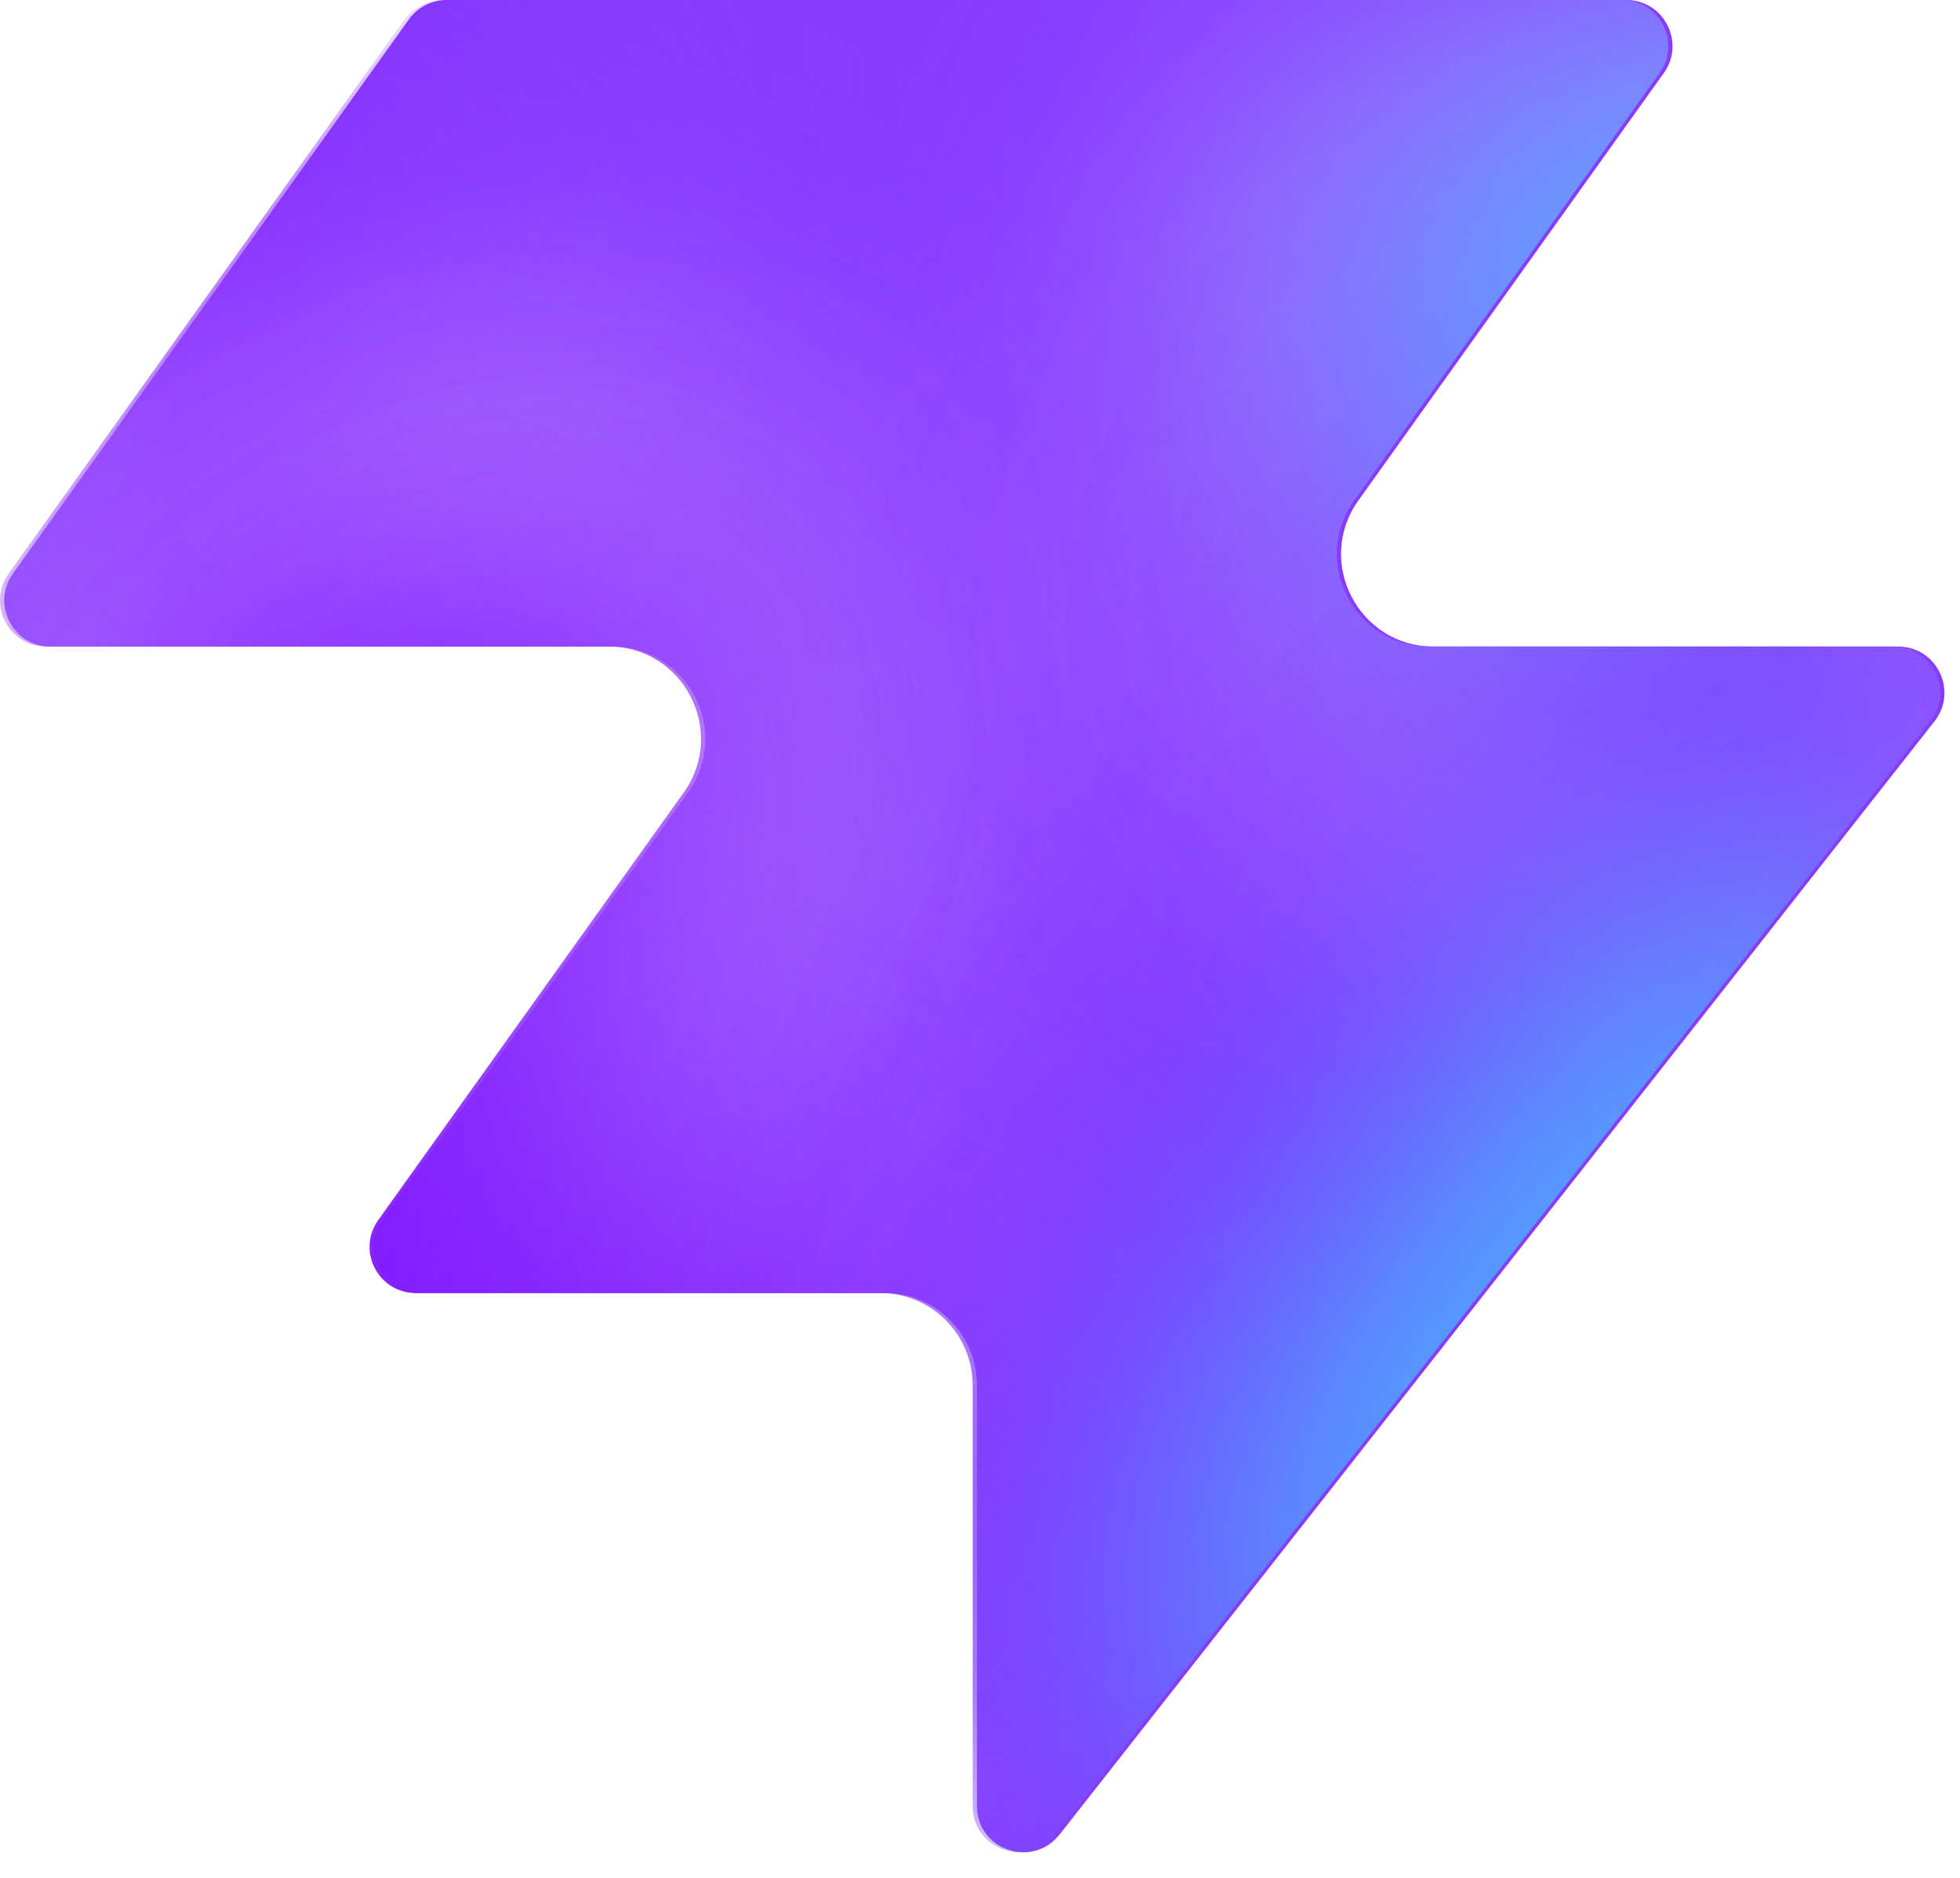
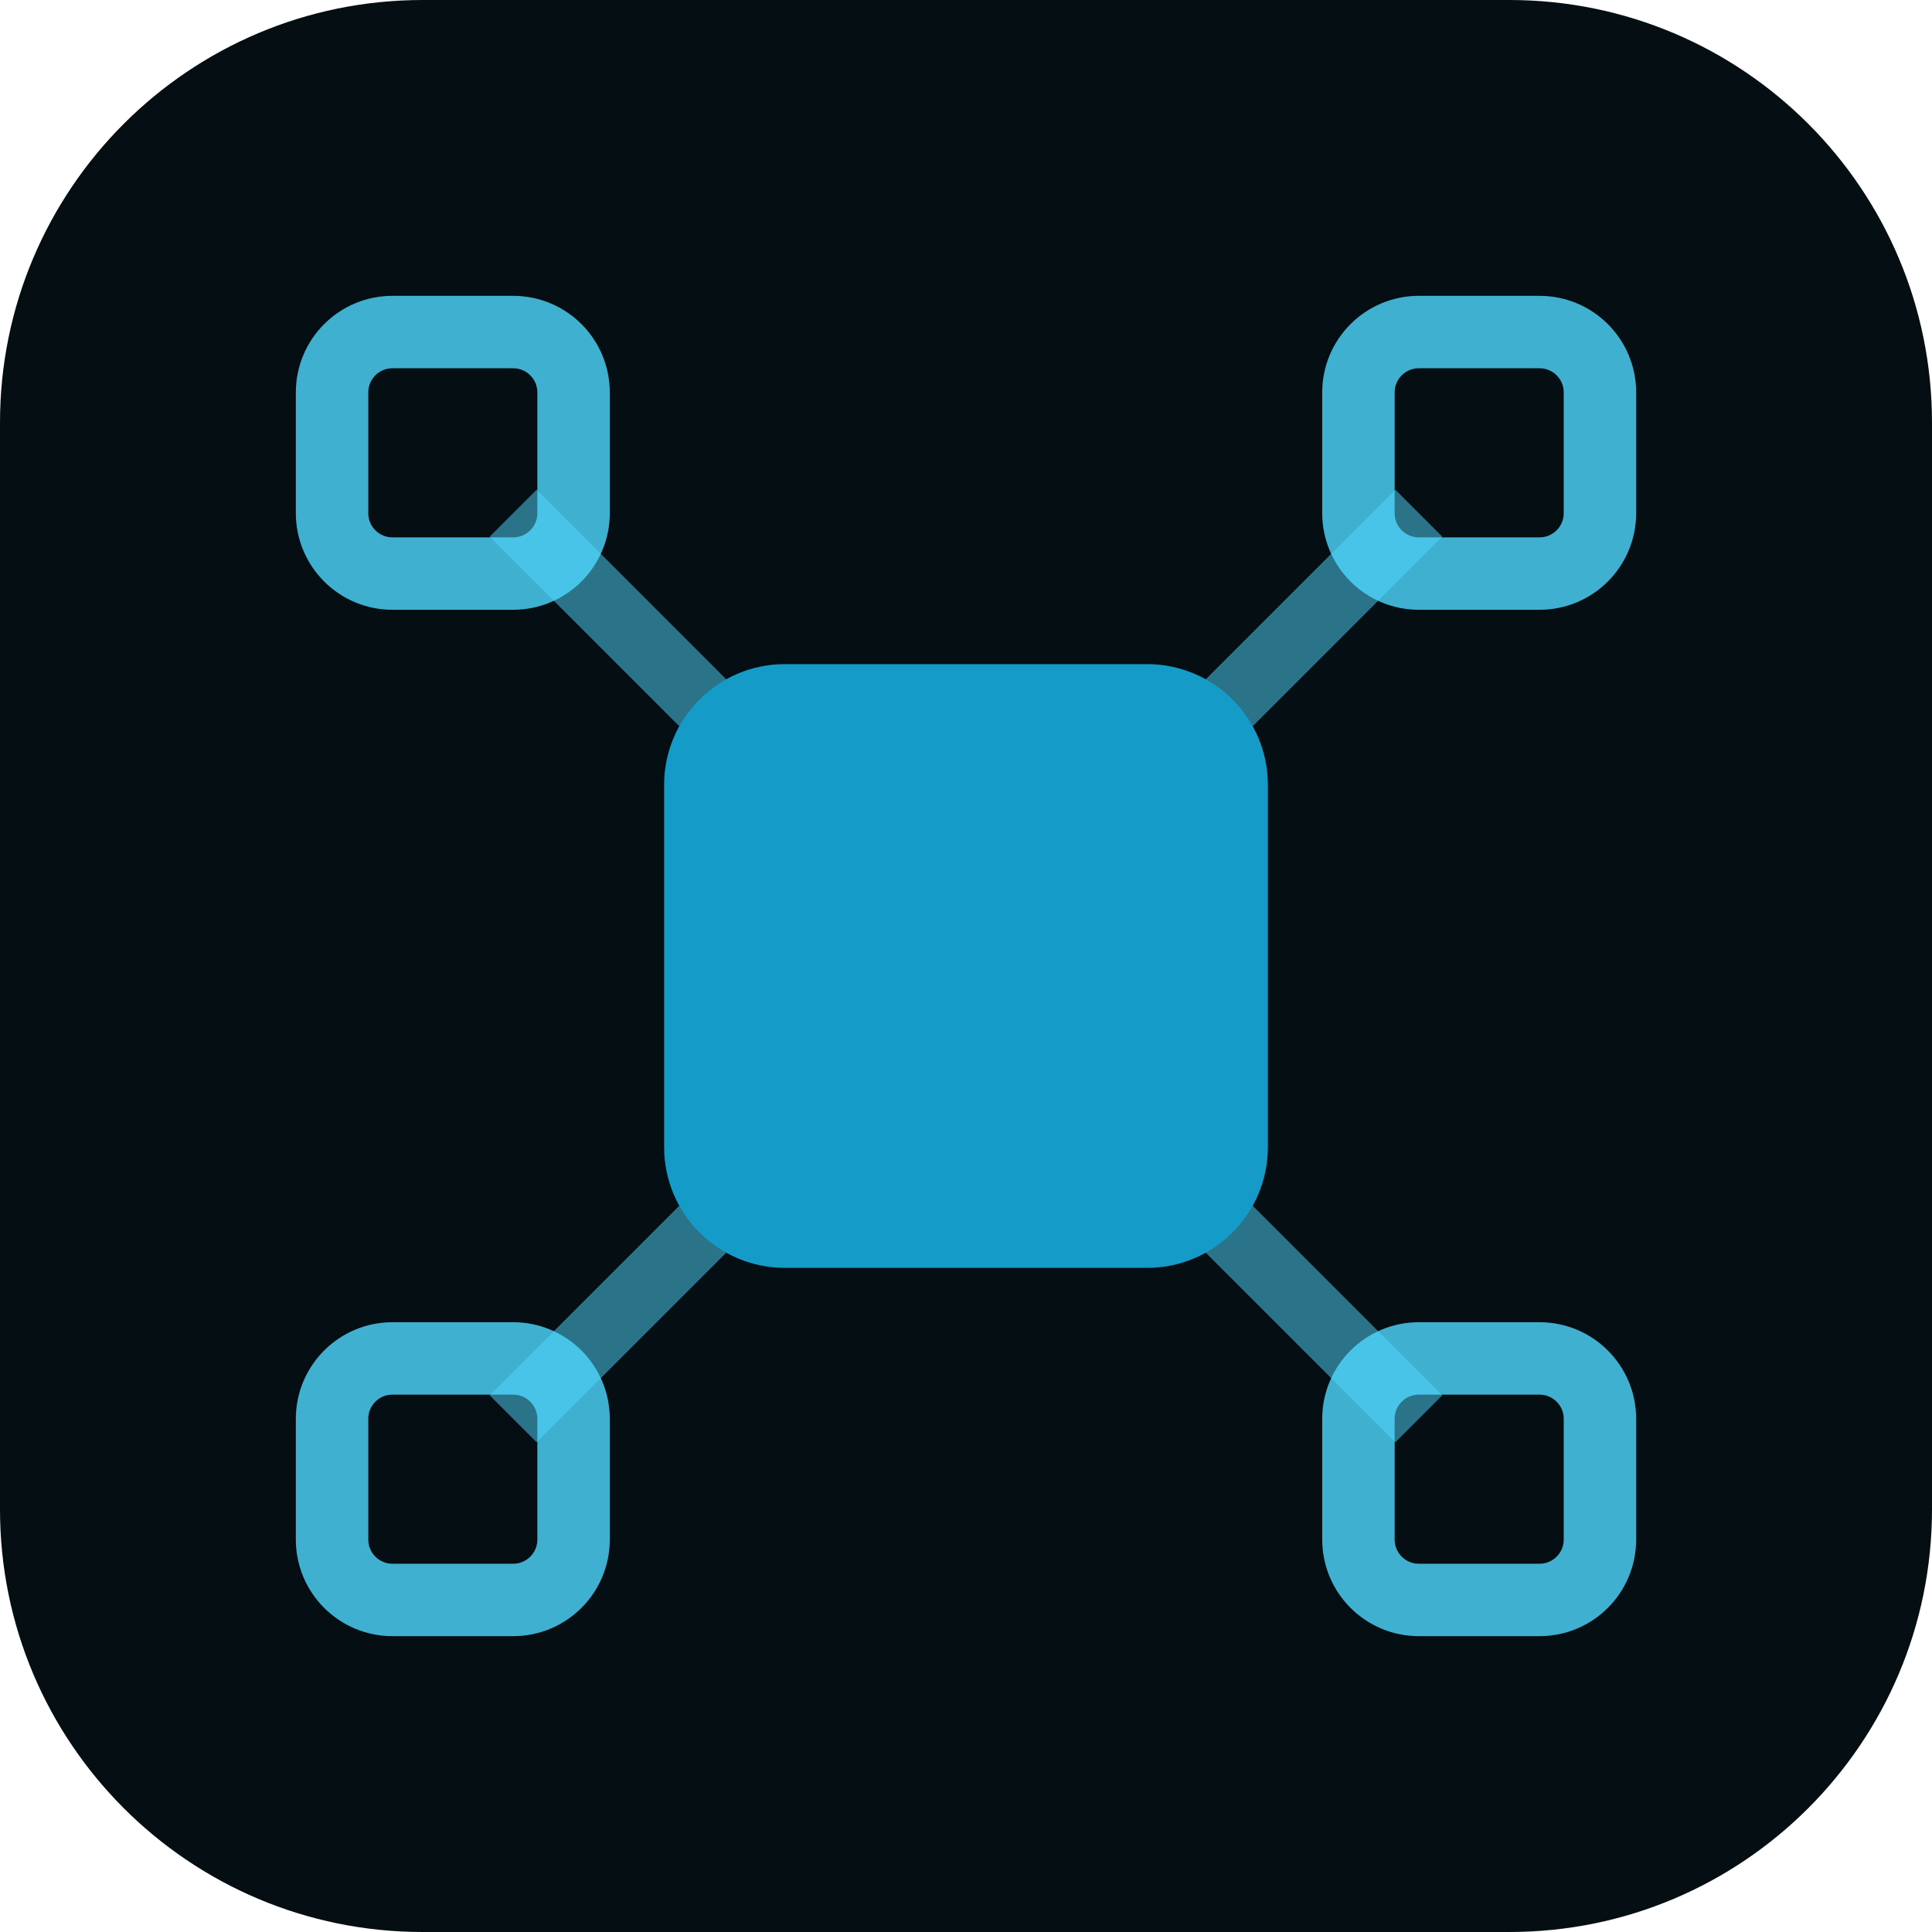
- <svg xmlns="http://www.w3.org/2000/svg" width="48" height="46" fill="none" viewBox="0 0 48 46">
-   <path fill="#863bff" d="M25.946 44.938c-.664.845-2.021.375-2.021-.698V33.937a2.26 2.26 0 0 0-2.262-2.262H10.287c-.92 0-1.456-1.04-.92-1.788l7.48-10.471c1.07-1.497 0-3.578-1.842-3.578H1.237c-.92 0-1.456-1.04-.92-1.788L10.013.474c.214-.297.556-.474.92-.474h28.894c.92 0 1.456 1.04.92 1.788l-7.48 10.471c-1.07 1.498 0 3.579 1.842 3.579h11.377c.943 0 1.473 1.088.89 1.83L25.947 44.94z" style="fill:#863bff;fill:color(display-p3 .525 .23 1);fill-opacity:1" />
-   <mask id="a" width="48" height="46" x="0" y="0" maskUnits="userSpaceOnUse" style="mask-type:alpha">
-     <path fill="#000" d="M25.842 44.938c-.664.844-2.021.375-2.021-.698V33.937a2.26 2.26 0 0 0-2.262-2.262H10.183c-.92 0-1.456-1.04-.92-1.788l7.48-10.471c1.07-1.498 0-3.579-1.842-3.579H1.133c-.92 0-1.456-1.04-.92-1.787L9.91.473c.214-.297.556-.474.92-.474h28.894c.92 0 1.456 1.04.92 1.788l-7.48 10.471c-1.07 1.498 0 3.578 1.842 3.578h11.377c.943 0 1.473 1.088.89 1.832L25.843 44.94z" style="fill:#000;fill-opacity:1" />
-   </mask>
-   <g mask="url(#a)">
-     <g filter="url(#b)">
-       <ellipse cx="5.508" cy="14.704" fill="#ede6ff" rx="5.508" ry="14.704" style="fill:#ede6ff;fill:color(display-p3 .927 .903 1);fill-opacity:1" transform="matrix(.00324 1 1 -.00324 -4.47 31.516)" />
-     </g>
-     <g filter="url(#c)">
-       <ellipse cx="10.399" cy="29.851" fill="#ede6ff" rx="10.399" ry="29.851" style="fill:#ede6ff;fill:color(display-p3 .927 .903 1);fill-opacity:1" transform="matrix(.00324 1 1 -.00324 -39.328 7.883)" />
-     </g>
-     <g filter="url(#d)">
-       <ellipse cx="5.508" cy="30.487" fill="#7e14ff" rx="5.508" ry="30.487" style="fill:#7e14ff;fill:color(display-p3 .492 .077 1);fill-opacity:1" transform="rotate(89.814 -25.913 -14.639)scale(1 -1)" />
-     </g>
-     <g filter="url(#e)">
-       <ellipse cx="5.508" cy="30.599" fill="#7e14ff" rx="5.508" ry="30.599" style="fill:#7e14ff;fill:color(display-p3 .492 .077 1);fill-opacity:1" transform="rotate(89.814 -32.644 -3.334)scale(1 -1)" />
-     </g>
-     <g filter="url(#f)">
-       <ellipse cx="5.508" cy="30.599" fill="#7e14ff" rx="5.508" ry="30.599" style="fill:#7e14ff;fill:color(display-p3 .492 .077 1);fill-opacity:1" transform="matrix(.00324 1 1 -.00324 -34.34 30.47)" />
-     </g>
-     <g filter="url(#g)">
-       <ellipse cx="14.072" cy="22.078" fill="#ede6ff" rx="14.072" ry="22.078" style="fill:#ede6ff;fill:color(display-p3 .927 .903 1);fill-opacity:1" transform="rotate(93.35 24.506 48.493)scale(-1 1)" />
-     </g>
-     <g filter="url(#h)">
-       <ellipse cx="3.47" cy="21.501" fill="#7e14ff" rx="3.47" ry="21.501" style="fill:#7e14ff;fill:color(display-p3 .492 .077 1);fill-opacity:1" transform="rotate(89.009 28.708 47.59)scale(-1 1)" />
-     </g>
-     <g filter="url(#i)">
-       <ellipse cx="3.47" cy="21.501" fill="#7e14ff" rx="3.47" ry="21.501" style="fill:#7e14ff;fill:color(display-p3 .492 .077 1);fill-opacity:1" transform="rotate(89.009 28.708 47.59)scale(-1 1)" />
-     </g>
-     <g filter="url(#j)">
-       <ellipse cx=".387" cy="8.972" fill="#7e14ff" rx="4.407" ry="29.108" style="fill:#7e14ff;fill:color(display-p3 .492 .077 1);fill-opacity:1" transform="rotate(39.51 .387 8.972)" />
-     </g>
-     <g filter="url(#k)">
-       <ellipse cx="47.523" cy="-6.092" fill="#7e14ff" rx="4.407" ry="29.108" style="fill:#7e14ff;fill:color(display-p3 .492 .077 1);fill-opacity:1" transform="rotate(37.892 47.523 -6.092)" />
-     </g>
-     <g filter="url(#l)">
-       <ellipse cx="41.412" cy="6.333" fill="#47bfff" rx="5.971" ry="9.665" style="fill:#47bfff;fill:color(display-p3 .28 .748 1);fill-opacity:1" transform="rotate(37.892 41.412 6.333)" />
-     </g>
-     <g filter="url(#m)">
-       <ellipse cx="-1.879" cy="38.332" fill="#7e14ff" rx="4.407" ry="29.108" style="fill:#7e14ff;fill:color(display-p3 .492 .077 1);fill-opacity:1" transform="rotate(37.892 -1.88 38.332)" />
-     </g>
-     <g filter="url(#n)">
-       <ellipse cx="-1.879" cy="38.332" fill="#7e14ff" rx="4.407" ry="29.108" style="fill:#7e14ff;fill:color(display-p3 .492 .077 1);fill-opacity:1" transform="rotate(37.892 -1.88 38.332)" />
-     </g>
-     <g filter="url(#o)">
-       <ellipse cx="35.651" cy="29.907" fill="#7e14ff" rx="4.407" ry="29.108" style="fill:#7e14ff;fill:color(display-p3 .492 .077 1);fill-opacity:1" transform="rotate(37.892 35.651 29.907)" />
-     </g>
-     <g filter="url(#p)">
-       <ellipse cx="38.418" cy="32.4" fill="#47bfff" rx="5.971" ry="15.297" style="fill:#47bfff;fill:color(display-p3 .28 .748 1);fill-opacity:1" transform="rotate(37.892 38.418 32.4)" />
-     </g>
-   </g>
-   <defs>
-     <filter id="b" width="60.045" height="41.654" x="-19.77" y="16.149" color-interpolation-filters="sRGB" filterUnits="userSpaceOnUse">
-       <feFlood flood-opacity="0" result="BackgroundImageFix" />
-       <feBlend in="SourceGraphic" in2="BackgroundImageFix" result="shape" />
-       <feGaussianBlur result="effect1_foregroundBlur_2002_17158" stdDeviation="7.659" />
-     </filter>
-     <filter id="c" width="90.34" height="51.437" x="-54.613" y="-7.533" color-interpolation-filters="sRGB" filterUnits="userSpaceOnUse">
-       <feFlood flood-opacity="0" result="BackgroundImageFix" />
-       <feBlend in="SourceGraphic" in2="BackgroundImageFix" result="shape" />
-       <feGaussianBlur result="effect1_foregroundBlur_2002_17158" stdDeviation="7.659" />
-     </filter>
-     <filter id="d" width="79.355" height="29.4" x="-49.64" y="2.03" color-interpolation-filters="sRGB" filterUnits="userSpaceOnUse">
-       <feFlood flood-opacity="0" result="BackgroundImageFix" />
-       <feBlend in="SourceGraphic" in2="BackgroundImageFix" result="shape" />
-       <feGaussianBlur result="effect1_foregroundBlur_2002_17158" stdDeviation="4.596" />
-     </filter>
-     <filter id="e" width="79.579" height="29.4" x="-45.045" y="20.029" color-interpolation-filters="sRGB" filterUnits="userSpaceOnUse">
-       <feFlood flood-opacity="0" result="BackgroundImageFix" />
-       <feBlend in="SourceGraphic" in2="BackgroundImageFix" result="shape" />
-       <feGaussianBlur result="effect1_foregroundBlur_2002_17158" stdDeviation="4.596" />
-     </filter>
-     <filter id="f" width="79.579" height="29.4" x="-43.513" y="21.178" color-interpolation-filters="sRGB" filterUnits="userSpaceOnUse">
-       <feFlood flood-opacity="0" result="BackgroundImageFix" />
-       <feBlend in="SourceGraphic" in2="BackgroundImageFix" result="shape" />
-       <feGaussianBlur result="effect1_foregroundBlur_2002_17158" stdDeviation="4.596" />
-     </filter>
-     <filter id="g" width="74.749" height="58.852" x="15.756" y="-17.901" color-interpolation-filters="sRGB" filterUnits="userSpaceOnUse">
-       <feFlood flood-opacity="0" result="BackgroundImageFix" />
-       <feBlend in="SourceGraphic" in2="BackgroundImageFix" result="shape" />
-       <feGaussianBlur result="effect1_foregroundBlur_2002_17158" stdDeviation="7.659" />
-     </filter>
-     <filter id="h" width="61.377" height="25.362" x="23.548" y="2.284" color-interpolation-filters="sRGB" filterUnits="userSpaceOnUse">
-       <feFlood flood-opacity="0" result="BackgroundImageFix" />
-       <feBlend in="SourceGraphic" in2="BackgroundImageFix" result="shape" />
-       <feGaussianBlur result="effect1_foregroundBlur_2002_17158" stdDeviation="4.596" />
-     </filter>
-     <filter id="i" width="61.377" height="25.362" x="23.548" y="2.284" color-interpolation-filters="sRGB" filterUnits="userSpaceOnUse">
-       <feFlood flood-opacity="0" result="BackgroundImageFix" />
-       <feBlend in="SourceGraphic" in2="BackgroundImageFix" result="shape" />
-       <feGaussianBlur result="effect1_foregroundBlur_2002_17158" stdDeviation="4.596" />
-     </filter>
-     <filter id="j" width="56.045" height="63.649" x="-27.636" y="-22.853" color-interpolation-filters="sRGB" filterUnits="userSpaceOnUse">
-       <feFlood flood-opacity="0" result="BackgroundImageFix" />
-       <feBlend in="SourceGraphic" in2="BackgroundImageFix" result="shape" />
-       <feGaussianBlur result="effect1_foregroundBlur_2002_17158" stdDeviation="4.596" />
-     </filter>
-     <filter id="k" width="54.814" height="64.646" x="20.116" y="-38.415" color-interpolation-filters="sRGB" filterUnits="userSpaceOnUse">
-       <feFlood flood-opacity="0" result="BackgroundImageFix" />
-       <feBlend in="SourceGraphic" in2="BackgroundImageFix" result="shape" />
-       <feGaussianBlur result="effect1_foregroundBlur_2002_17158" stdDeviation="4.596" />
-     </filter>
-     <filter id="l" width="33.541" height="35.313" x="24.641" y="-11.323" color-interpolation-filters="sRGB" filterUnits="userSpaceOnUse">
-       <feFlood flood-opacity="0" result="BackgroundImageFix" />
-       <feBlend in="SourceGraphic" in2="BackgroundImageFix" result="shape" />
-       <feGaussianBlur result="effect1_foregroundBlur_2002_17158" stdDeviation="4.596" />
-     </filter>
-     <filter id="m" width="54.814" height="64.646" x="-29.286" y="6.009" color-interpolation-filters="sRGB" filterUnits="userSpaceOnUse">
-       <feFlood flood-opacity="0" result="BackgroundImageFix" />
-       <feBlend in="SourceGraphic" in2="BackgroundImageFix" result="shape" />
-       <feGaussianBlur result="effect1_foregroundBlur_2002_17158" stdDeviation="4.596" />
-     </filter>
-     <filter id="n" width="54.814" height="64.646" x="-29.286" y="6.009" color-interpolation-filters="sRGB" filterUnits="userSpaceOnUse">
-       <feFlood flood-opacity="0" result="BackgroundImageFix" />
-       <feBlend in="SourceGraphic" in2="BackgroundImageFix" result="shape" />
-       <feGaussianBlur result="effect1_foregroundBlur_2002_17158" stdDeviation="4.596" />
-     </filter>
-     <filter id="o" width="54.814" height="64.646" x="8.244" y="-2.416" color-interpolation-filters="sRGB" filterUnits="userSpaceOnUse">
-       <feFlood flood-opacity="0" result="BackgroundImageFix" />
-       <feBlend in="SourceGraphic" in2="BackgroundImageFix" result="shape" />
-       <feGaussianBlur result="effect1_foregroundBlur_2002_17158" stdDeviation="4.596" />
-     </filter>
-     <filter id="p" width="39.409" height="43.623" x="18.713" y="10.588" color-interpolation-filters="sRGB" filterUnits="userSpaceOnUse">
-       <feFlood flood-opacity="0" result="BackgroundImageFix" />
-       <feBlend in="SourceGraphic" in2="BackgroundImageFix" result="shape" />
-       <feGaussianBlur result="effect1_foregroundBlur_2002_17158" stdDeviation="4.596" />
-     </filter>
-   </defs>
+ <svg xmlns="http://www.w3.org/2000/svg" viewBox="0 0 64 64">
+   <rect width="64" height="64" rx="14" fill="#050e13" />
+   <line x1="17" y1="17" x2="27" y2="27" stroke="#4fd8ff" stroke-width="2.2" opacity="0.5" />
+   <line x1="47" y1="17" x2="37" y2="27" stroke="#4fd8ff" stroke-width="2.2" opacity="0.5" />
+   <line x1="17" y1="47" x2="27" y2="37" stroke="#4fd8ff" stroke-width="2.2" opacity="0.5" />
+   <line x1="47" y1="47" x2="37" y2="37" stroke="#4fd8ff" stroke-width="2.2" opacity="0.5" />
+   <rect x="11" y="11" width="8" height="8" rx="2" fill="none" stroke="#4fd8ff" stroke-width="2.4" opacity="0.8" />
+   <rect x="45" y="11" width="8" height="8" rx="2" fill="none" stroke="#4fd8ff" stroke-width="2.4" opacity="0.8" />
+   <rect x="11" y="45" width="8" height="8" rx="2" fill="none" stroke="#4fd8ff" stroke-width="2.4" opacity="0.8" />
+   <rect x="45" y="45" width="8" height="8" rx="2" fill="none" stroke="#4fd8ff" stroke-width="2.4" opacity="0.8" />
+   <rect x="22" y="22" width="20" height="20" rx="4" fill="#159bc8" />
</svg>
